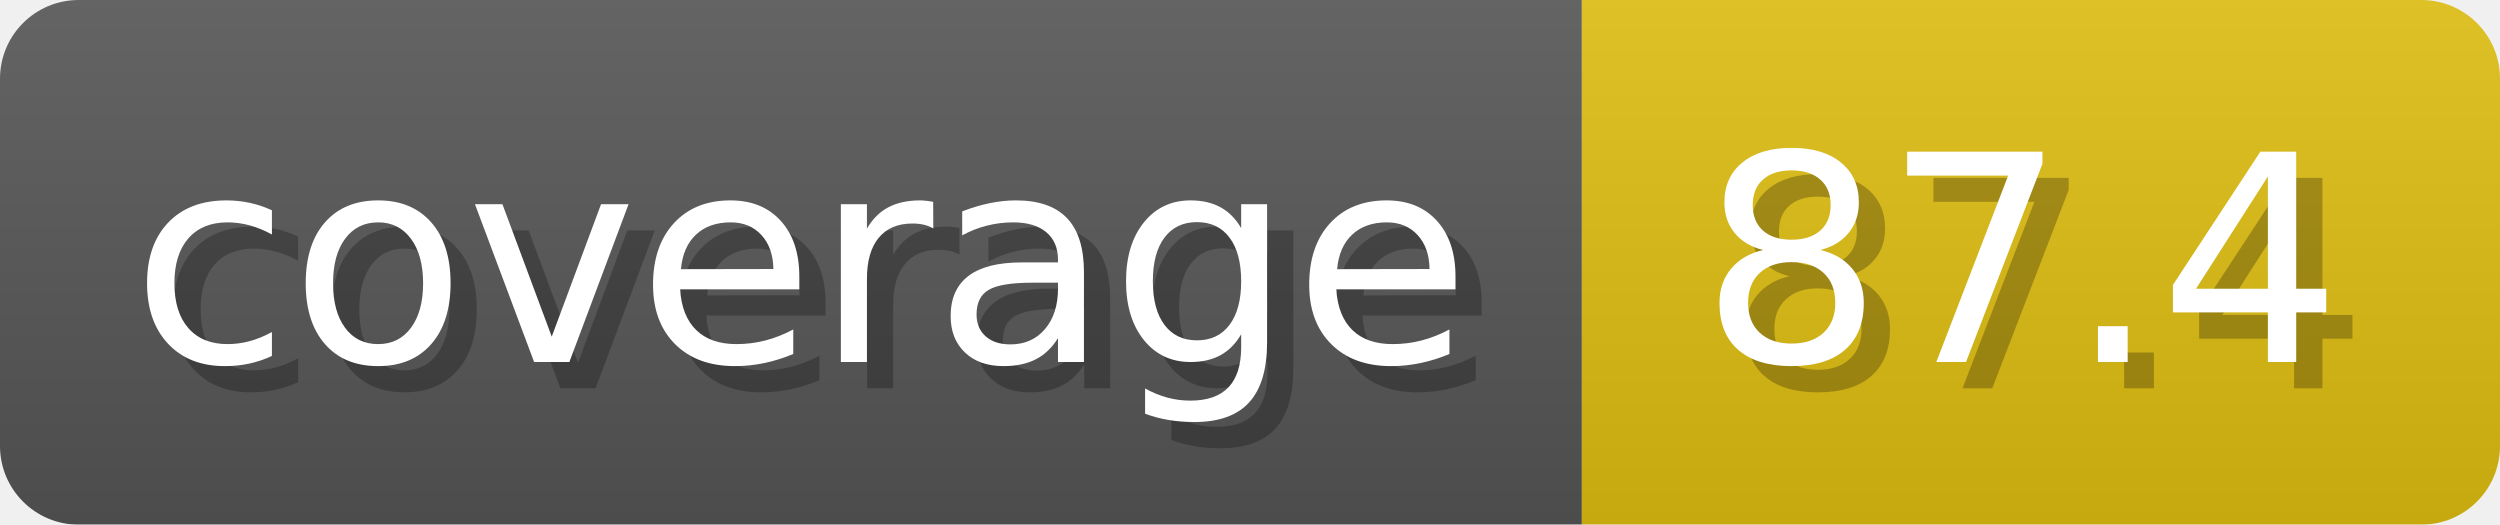
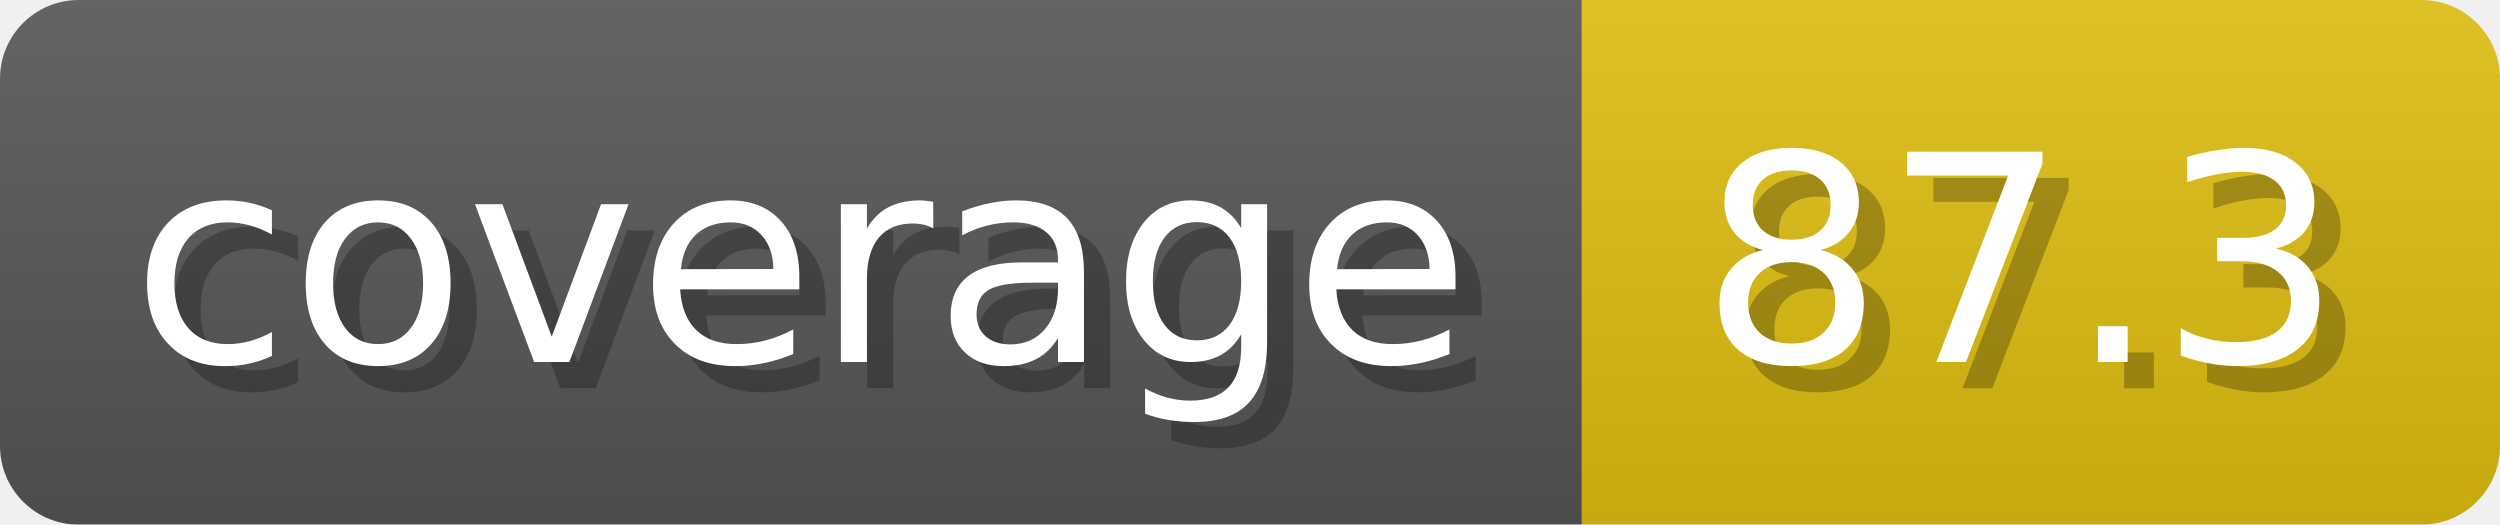
- <svg xmlns="http://www.w3.org/2000/svg" width="95.3" height="20" viewBox="0 0 953 200" role="img" aria-label="coverage: 87.4">
+ <svg xmlns="http://www.w3.org/2000/svg" width="95.3" height="20" viewBox="0 0 953 200" role="img" aria-label="coverage: 87.3">
  <linearGradient id="a" x2="0" y2="100%">
    <stop offset="0" stop-opacity=".1" stop-color="#EEE" />
    <stop offset="1" stop-opacity=".1" />
  </linearGradient>
  <mask id="m">
    <rect width="953" height="200" rx="30" fill="#FFF" />
  </mask>
  <g mask="url(#m)">
    <rect width="603" height="200" fill="#555" />
    <rect width="350" height="200" fill="#DB1" x="603" />
    <rect width="953" height="200" fill="url(#a)" />
  </g>
  <g aria-hidden="true" fill="#fff" text-anchor="start" font-family="Verdana,DejaVu Sans,sans-serif" font-size="110">
    <text x="60" y="148" textLength="503" fill="#000" opacity="0.25">coverage</text>
    <text x="50" y="138" textLength="503">coverage</text>
-     <text x="658" y="148" textLength="250" fill="#000" opacity="0.25">87.4</text>
-     <text x="648" y="138" textLength="250">87.4</text>
+     <text x="658" y="148" textLength="250" fill="#000" opacity="0.25">87.3</text>
+     <text x="648" y="138" textLength="250">87.3</text>
  </g>
</svg>
